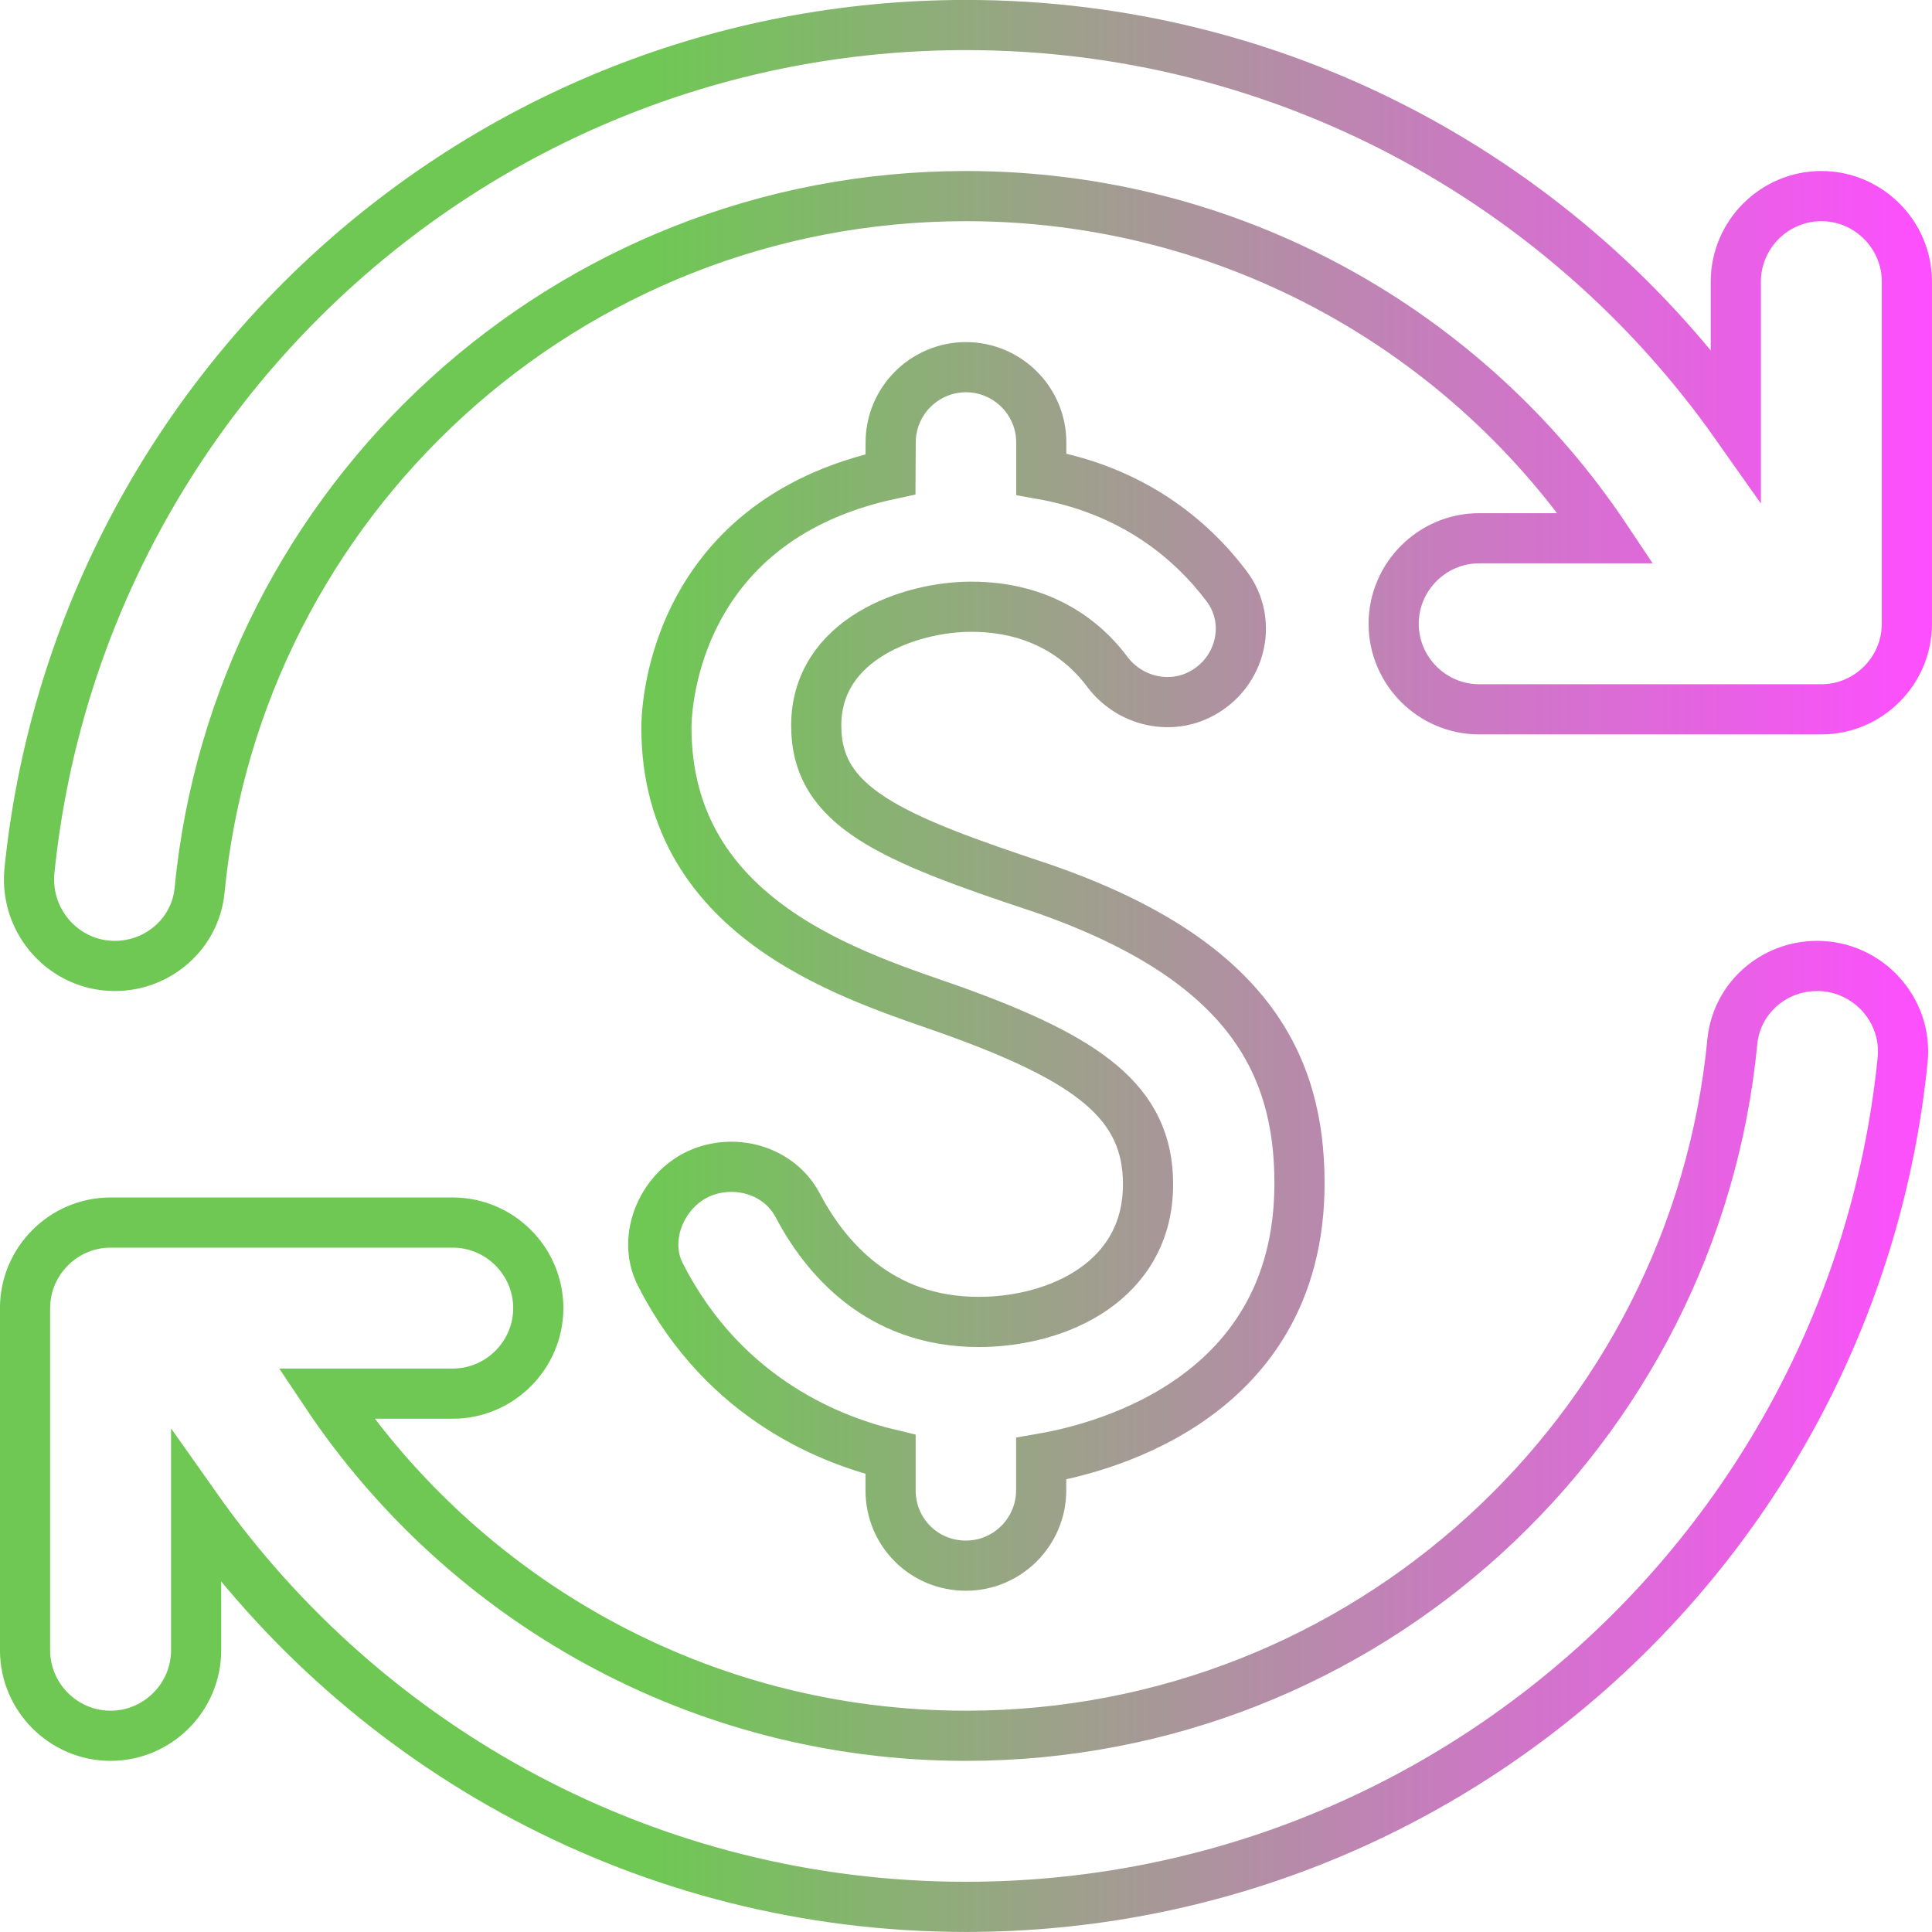
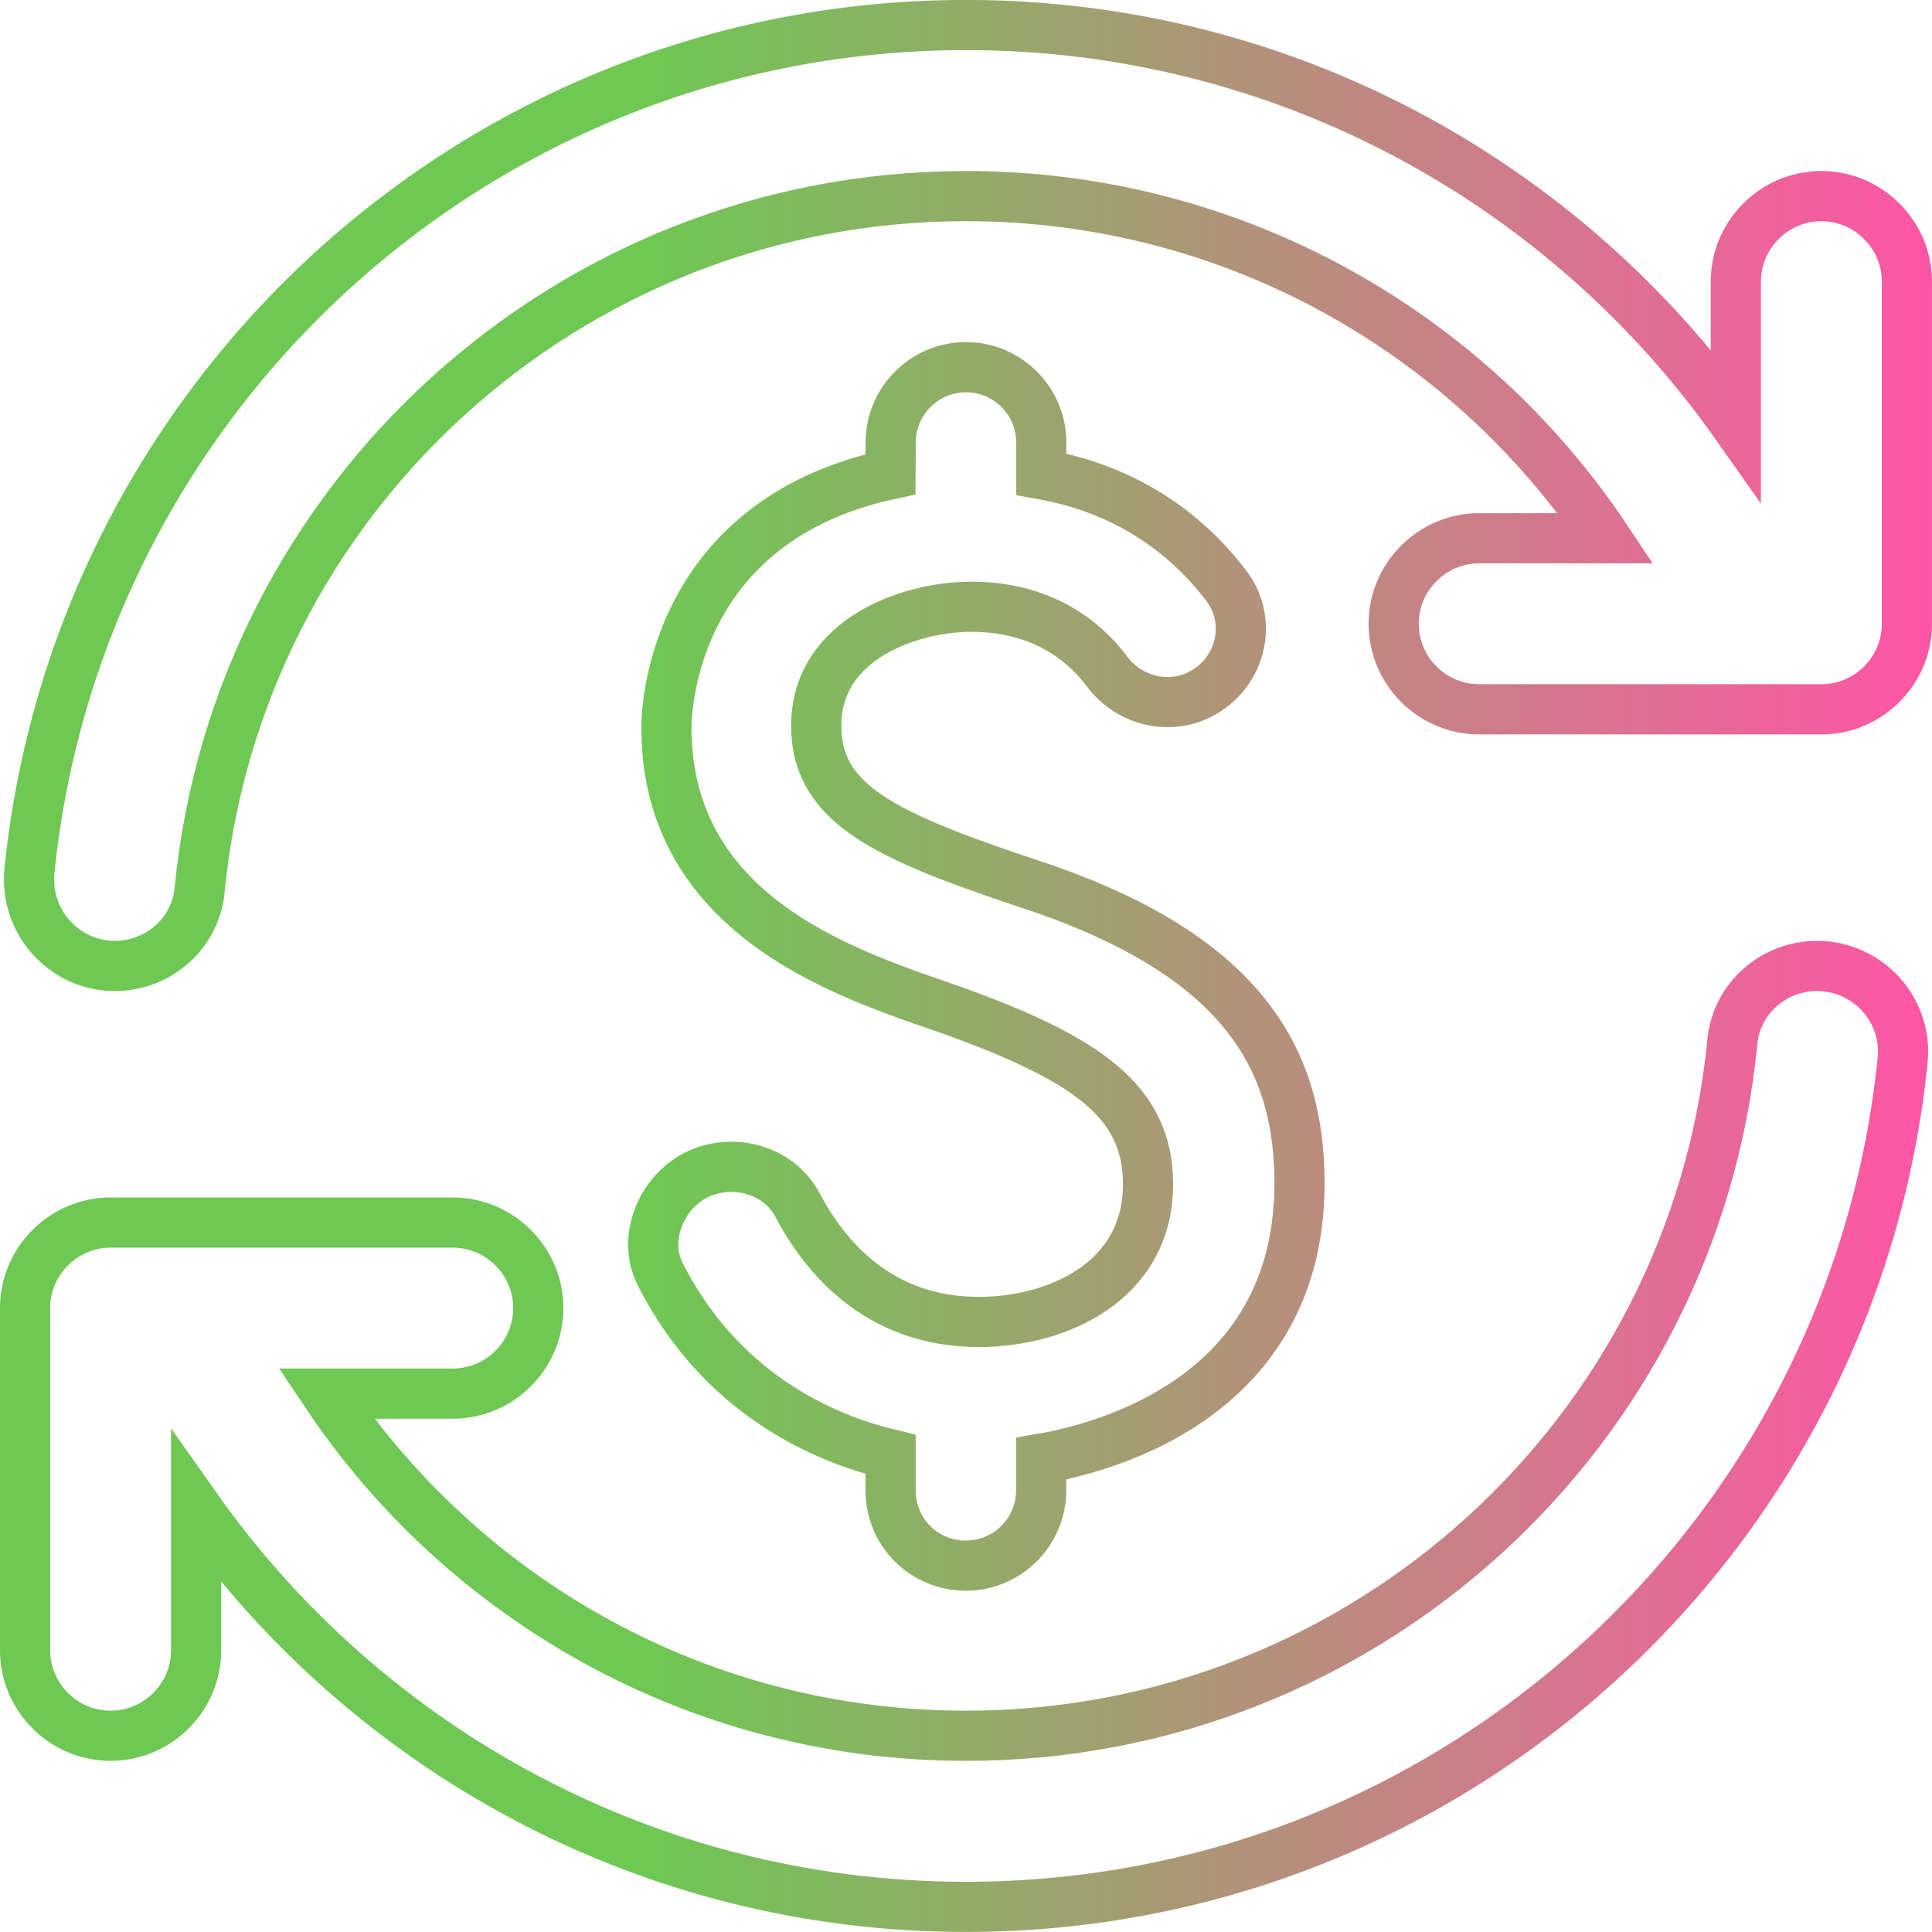
<svg xmlns="http://www.w3.org/2000/svg" xmlns:xlink="http://www.w3.org/1999/xlink" width="77" height="77" viewBox="0 0 20.373 20.373" version="1.1" id="svg122121" xml:space="preserve">
  <defs id="defs122118">
    <linearGradient id="linearGradient133174">
      <stop style="stop-color:#6ec853;stop-opacity:1;" offset="0.335" id="stop133170" />
-       <stop style="stop-color:#fe4eff;stop-opacity:1;" offset="1" id="stop133172" />
+       <stop style="stop-color:#ff55a6;stop-opacity:1;" offset="1" id="stop133172" />
    </linearGradient>
    <linearGradient xlink:href="#linearGradient133174" id="linearGradient133176" x1="103.364" y1="120.236" x2="123.736" y2="120.236" gradientUnits="userSpaceOnUse" gradientTransform="translate(-5.405754,-9.727306)" />
  </defs>
  <g id="layer1" transform="translate(-97.95778,-100.3221)">
    <path d="m 108.144,120.43 c 5.141,0 9.372,-3.915 9.877,-8.93 0.054,-0.532 -0.37,-0.992 -0.902,-0.992 -0.46,0 -0.848,0.343 -0.893,0.794 -0.397,4.113 -3.87,7.324 -8.082,7.324 -2.814,0 -5.295,-1.434 -6.747,-3.608 h 1.335 c 0.496,0 0.902,-0.406 0.902,-0.902 0,-0.496 -0.406,-0.902 -0.902,-0.902 h -3.608 c -0.496,0 -0.902,0.406 -0.902,0.902 v 3.608 c 0,0.496 0.406,0.902 0.902,0.902 0.496,0 0.902,-0.406 0.902,-0.902 v -1.506 c 1.795,2.544 4.763,4.212 8.118,4.212 z m 0,-19.844 c -5.141,0 -9.372,3.915 -9.877,8.93 -0.045,0.532 0.37,0.992 0.902,0.992 0.46,0 0.848,-0.343 0.893,-0.794 0.397,-4.113 3.87,-7.324 8.082,-7.324 2.814,0 5.295,1.434 6.747,3.608 h -1.335 c -0.496,0 -0.902,0.406 -0.902,0.902 0,0.496 0.406,0.902 0.902,0.902 h 3.608 c 0.496,0 0.902,-0.406 0.902,-0.902 v -3.608 c 0,-0.496 -0.406,-0.902 -0.902,-0.902 -0.496,0 -0.902,0.406 -0.902,0.902 v 1.506 c -1.795,-2.544 -4.763,-4.212 -8.118,-4.212 z m -0.794,4.402 c 0,-0.442 0.361,-0.794 0.794,-0.794 0.433,0 0.794,0.352 0.794,0.794 v 0.334 c 0.965,0.171 1.578,0.686 1.948,1.173 0.307,0.397 0.144,0.974 -0.325,1.173 -0.325,0.135 -0.704,0.027 -0.92,-0.253 -0.253,-0.343 -0.704,-0.695 -1.443,-0.695 -0.631,0 -1.633,0.334 -1.633,1.254 0,0.857 0.776,1.182 2.381,1.714 2.165,0.749 2.715,1.849 2.715,3.112 0,2.363 -2.255,2.823 -2.724,2.904 v 0.334 c 0,0.433 -0.352,0.794 -0.794,0.794 -0.442,0 -0.794,-0.352 -0.794,-0.794 v -0.379 c -0.568,-0.135 -1.741,-0.55 -2.426,-1.894 -0.207,-0.397 0.027,-0.92 0.442,-1.082 0.37,-0.144 0.812,-0.009 1.001,0.343 0.289,0.55 0.857,1.236 1.912,1.236 0.839,0 1.786,-0.433 1.786,-1.452 0,-0.866 -0.631,-1.317 -2.057,-1.831 -0.992,-0.352 -3.022,-0.929 -3.022,-2.986 0,-0.09 0.009,-2.165 2.363,-2.67 z" id="path131697" style="fill:none;fill-opacity:1;stroke:url(#linearGradient133176);stroke-width:0.529;stroke-dasharray:none;stroke-opacity:1" />
  </g>
</svg>
